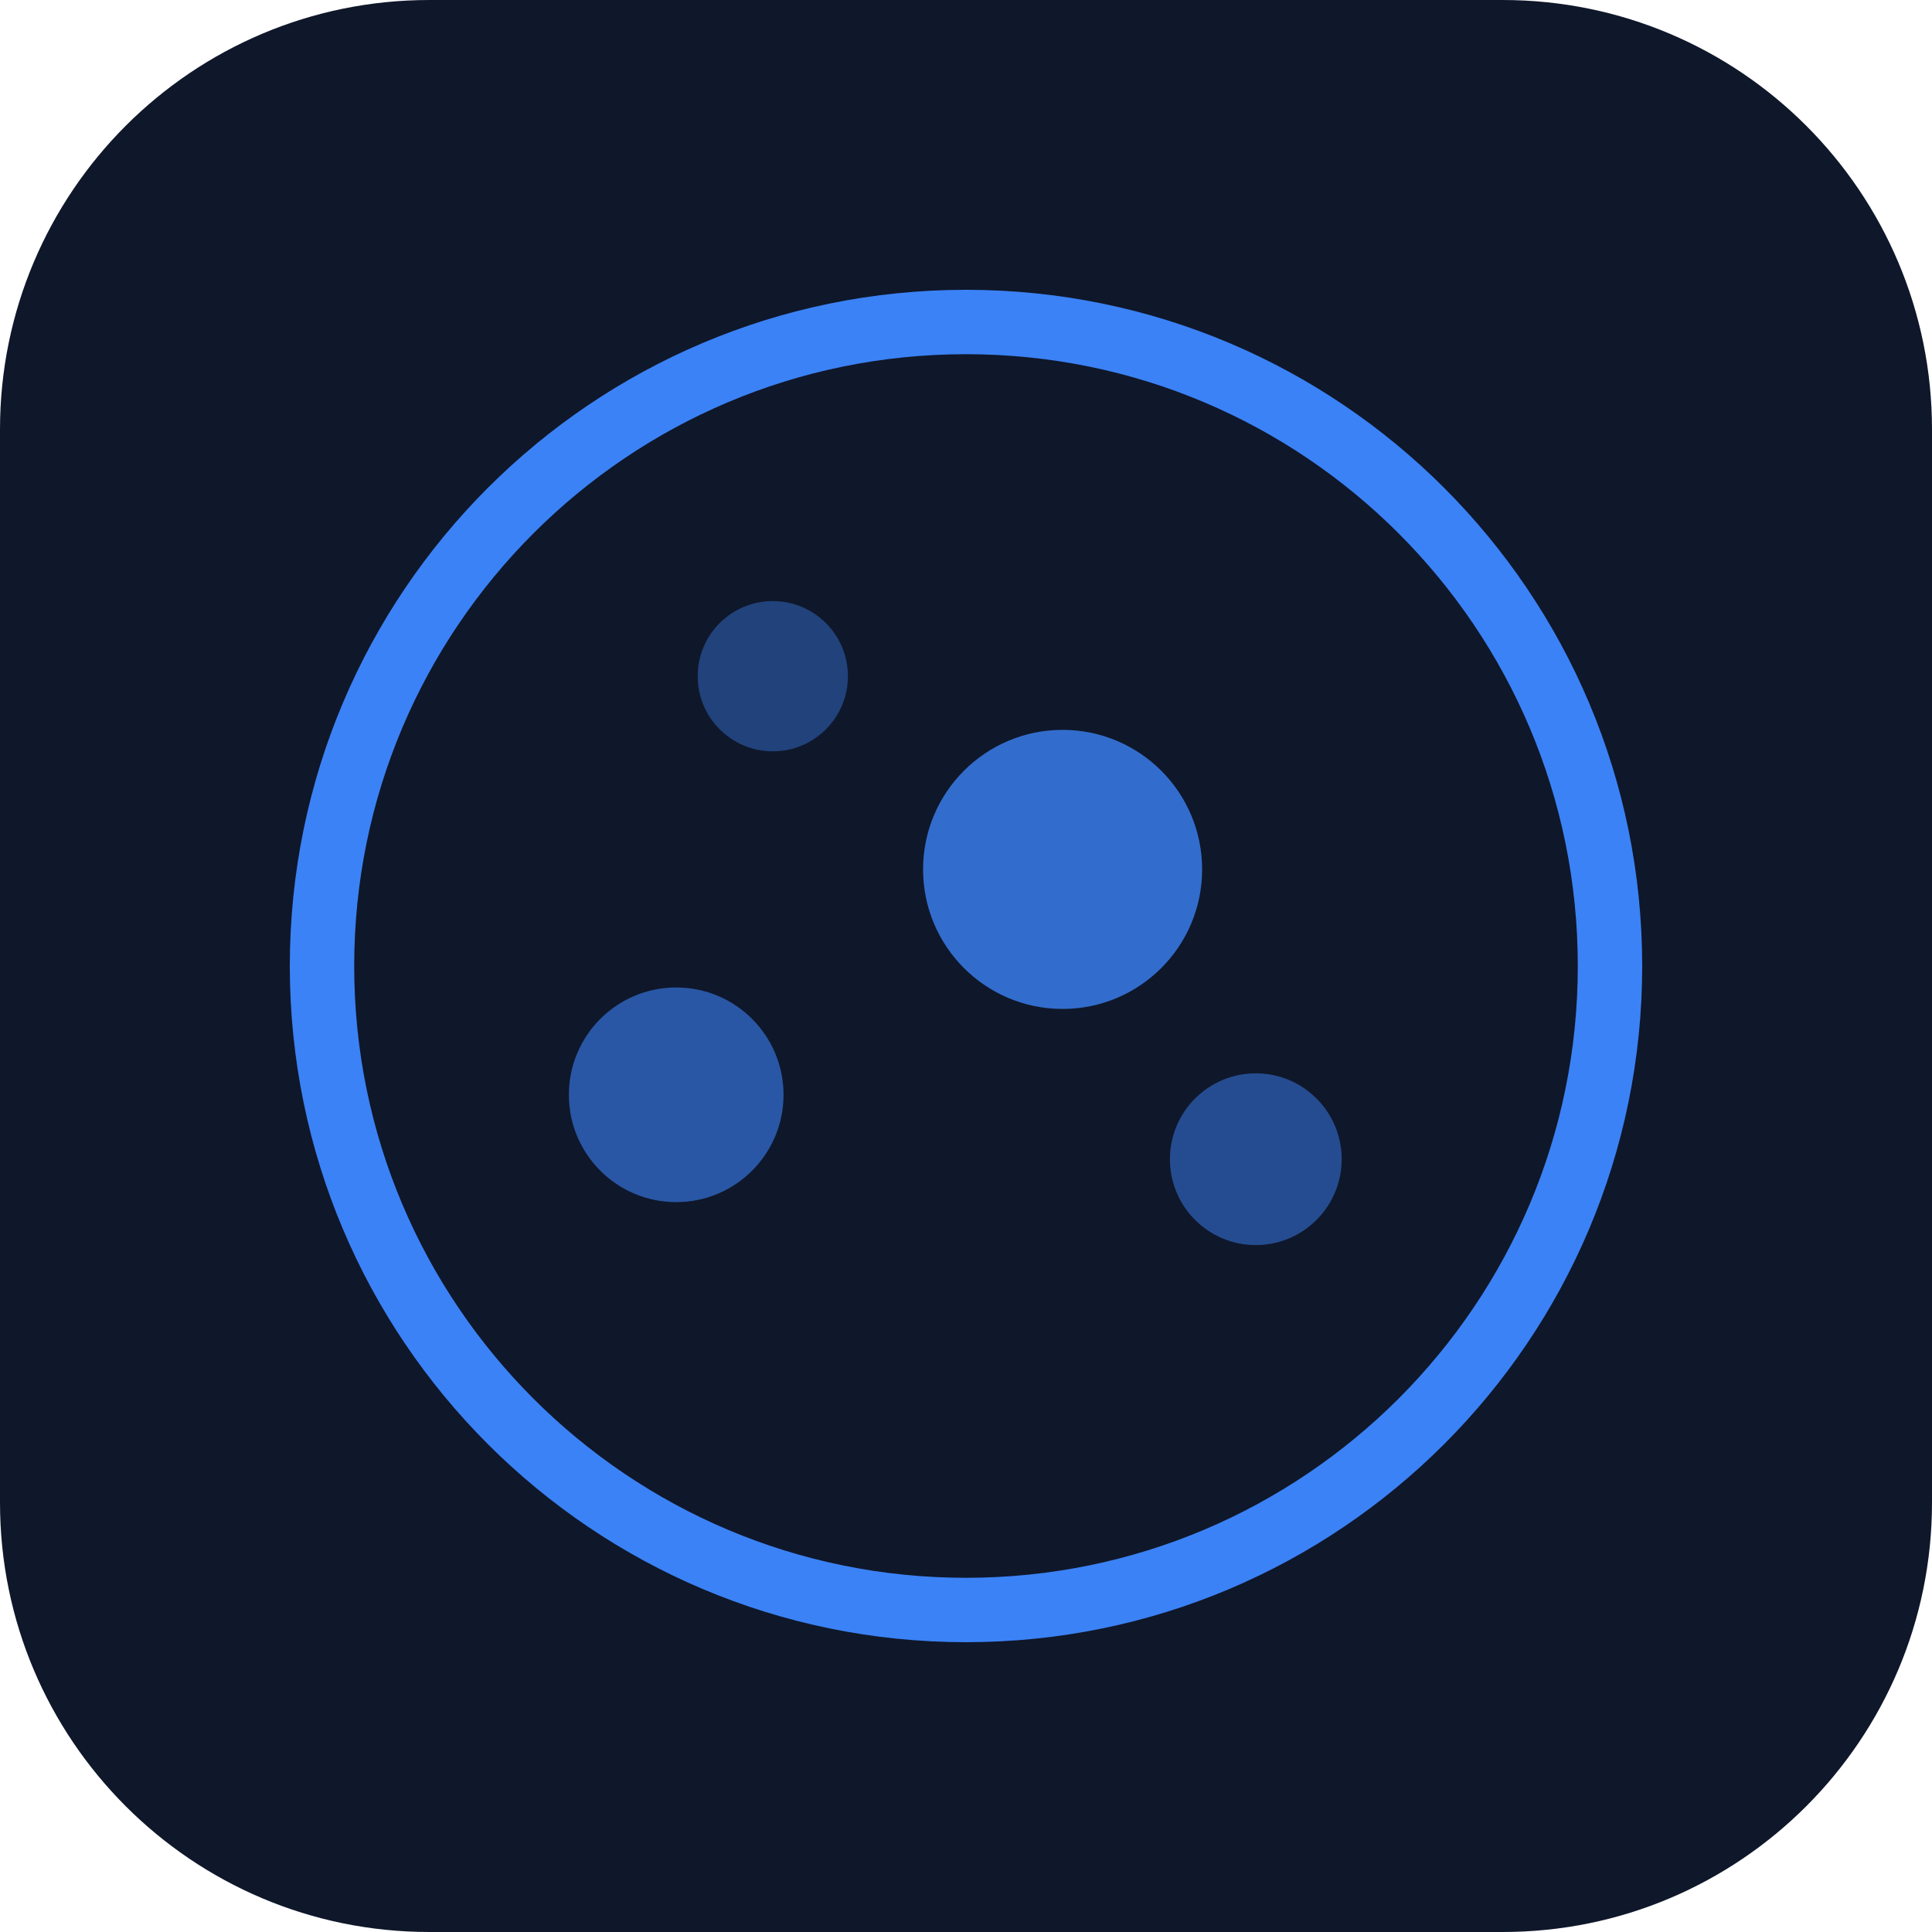
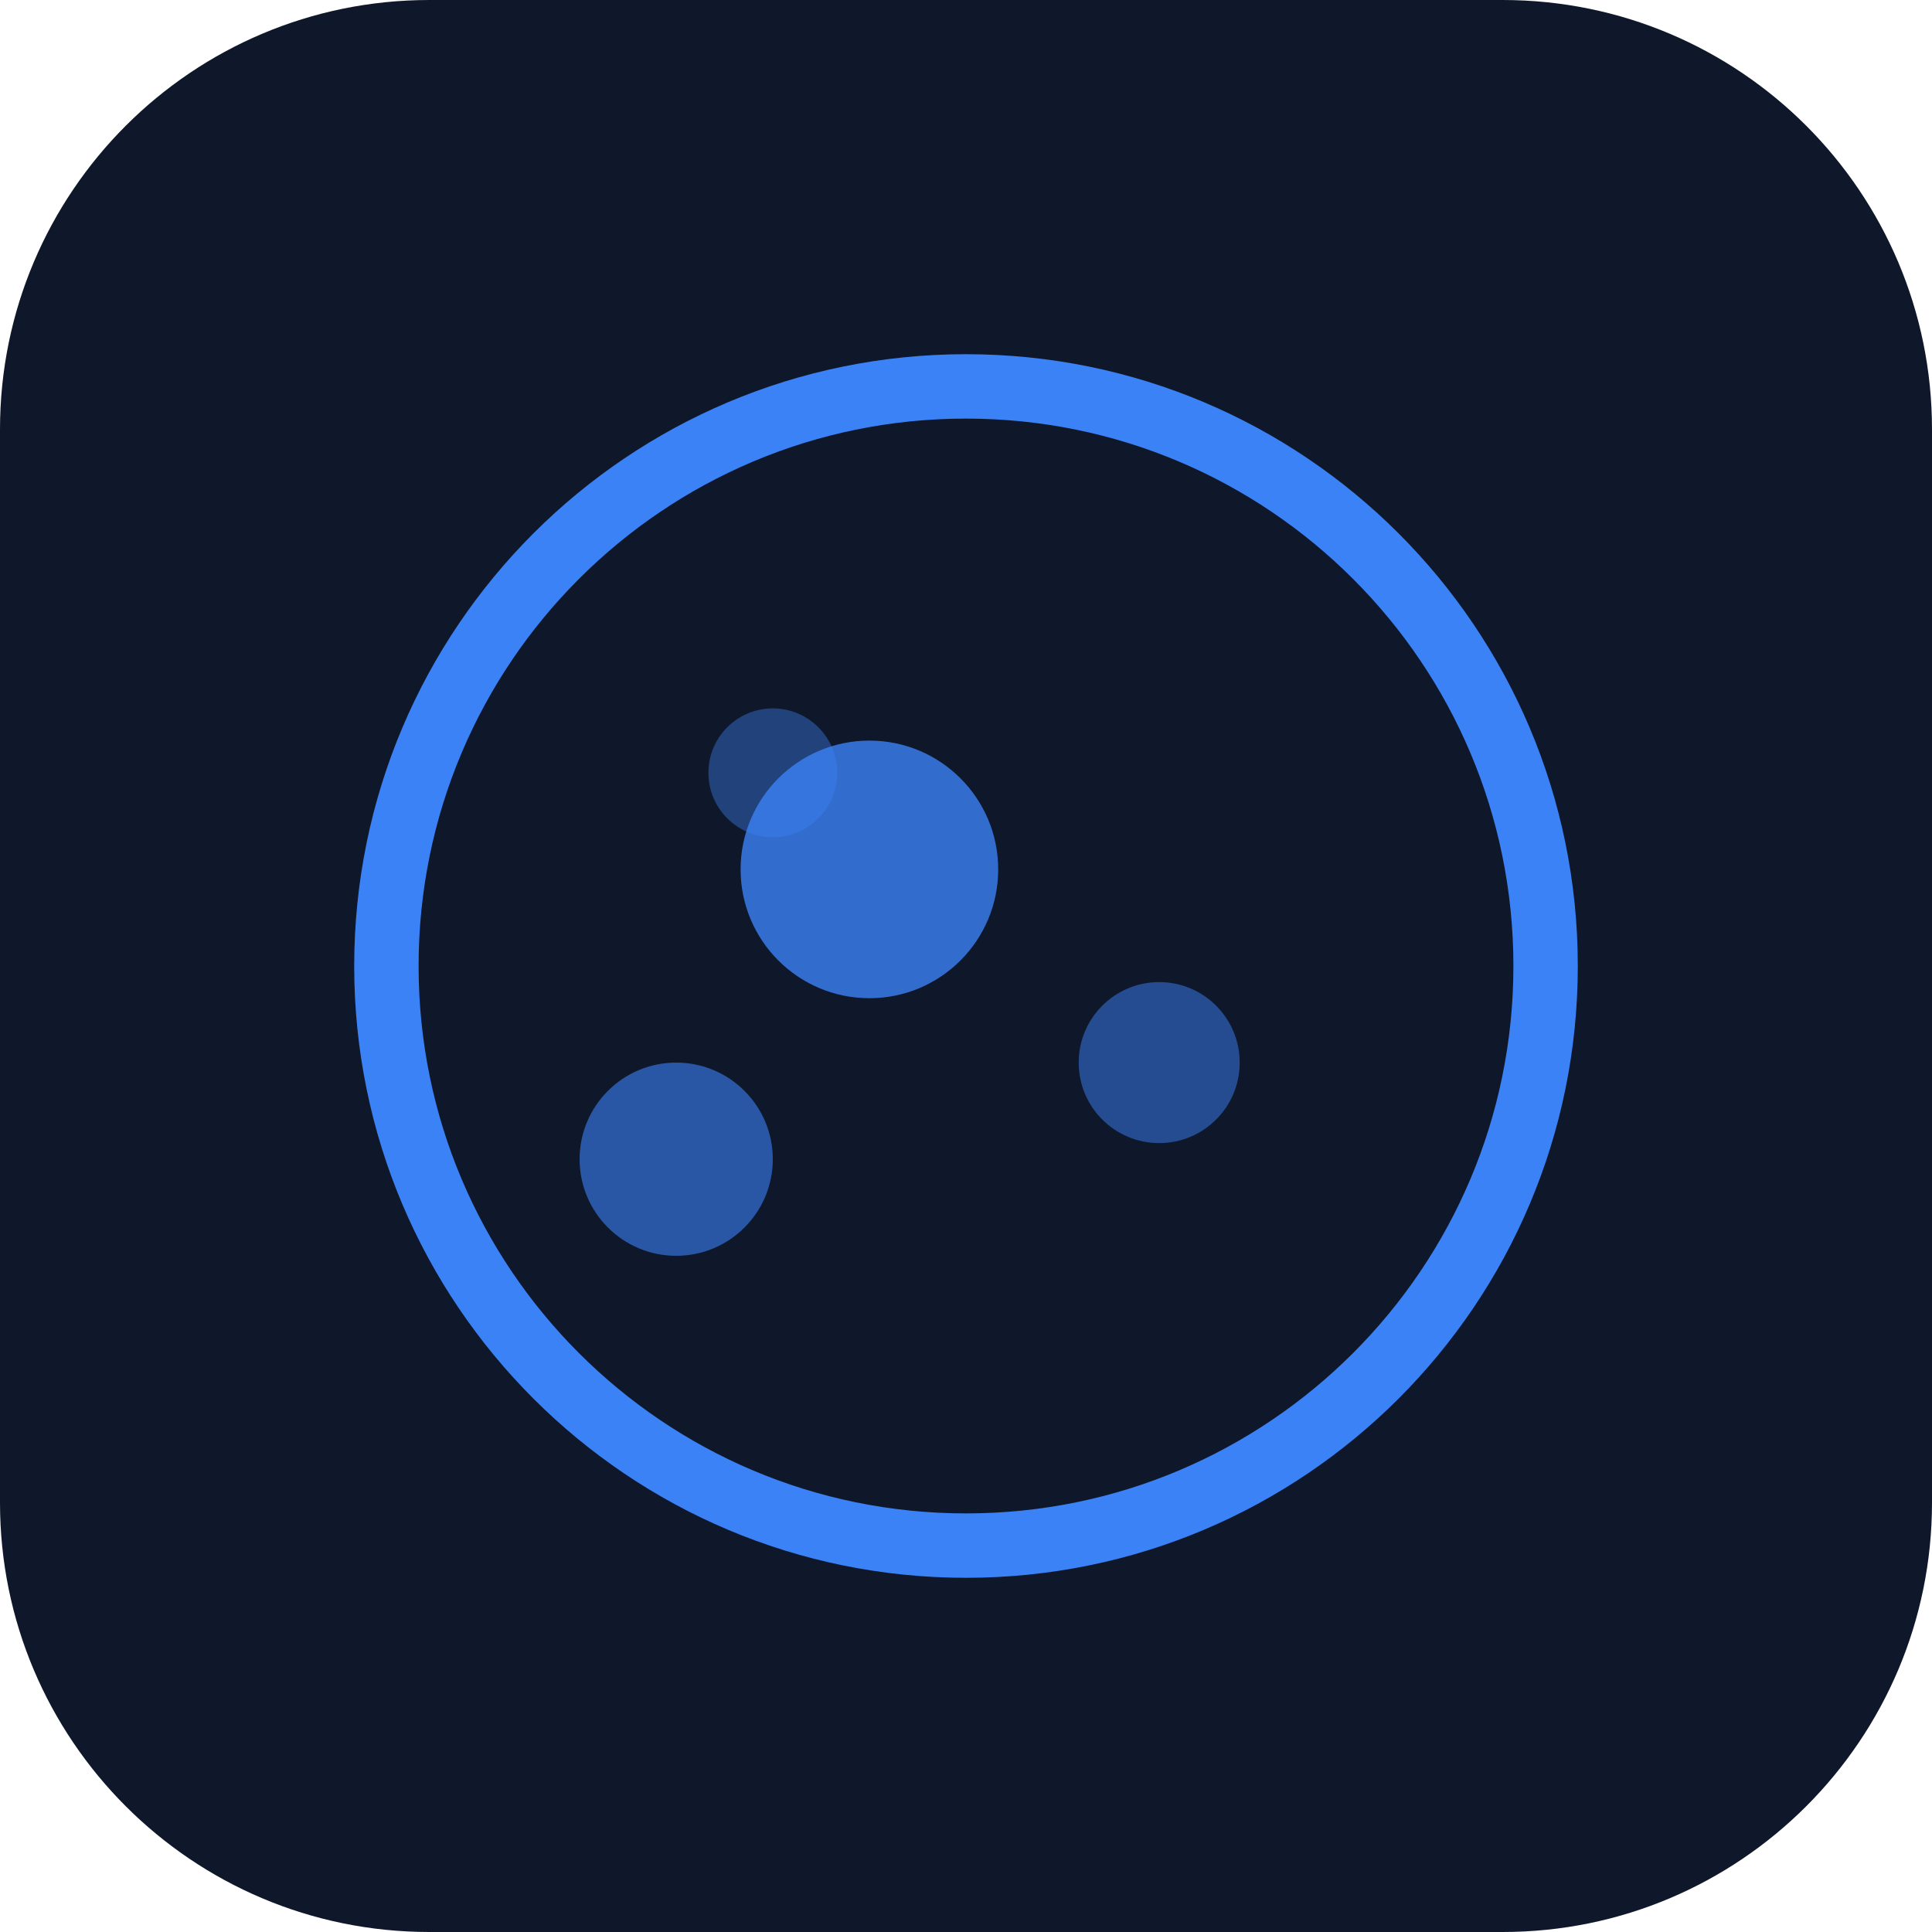
<svg xmlns="http://www.w3.org/2000/svg" width="180" height="180" viewBox="0 0 180 180" fill="none">
  <rect width="180" height="180" rx="40" fill="#0f172a" />
-   <circle cx="90" cy="90" r="60" stroke="#3b82f6" stroke-width="6" />
-   <circle cx="63" cy="102" r="10" fill="#3b82f6" opacity="0.6" />
-   <circle cx="99" cy="81" r="13" fill="#3b82f6" opacity="0.8" />
-   <circle cx="117" cy="108" r="8" fill="#3b82f6" opacity="0.5" />
-   <circle cx="72" cy="63" r="7" fill="#3b82f6" opacity="0.4" />
+   <circle cx="90" cy="90" r="54" stroke="#3b82f6" stroke-width="6" />
+   <circle cx="63" cy="108" r="9" fill="#3b82f6" opacity="0.6" />
+   <circle cx="81" cy="81" r="12" fill="#3b82f6" opacity="0.8" />
+   <circle cx="108" cy="99" r="7.5" fill="#3b82f6" opacity="0.5" />
+   <circle cx="72" cy="72" r="6" fill="#3b82f6" opacity="0.4" />
</svg>
